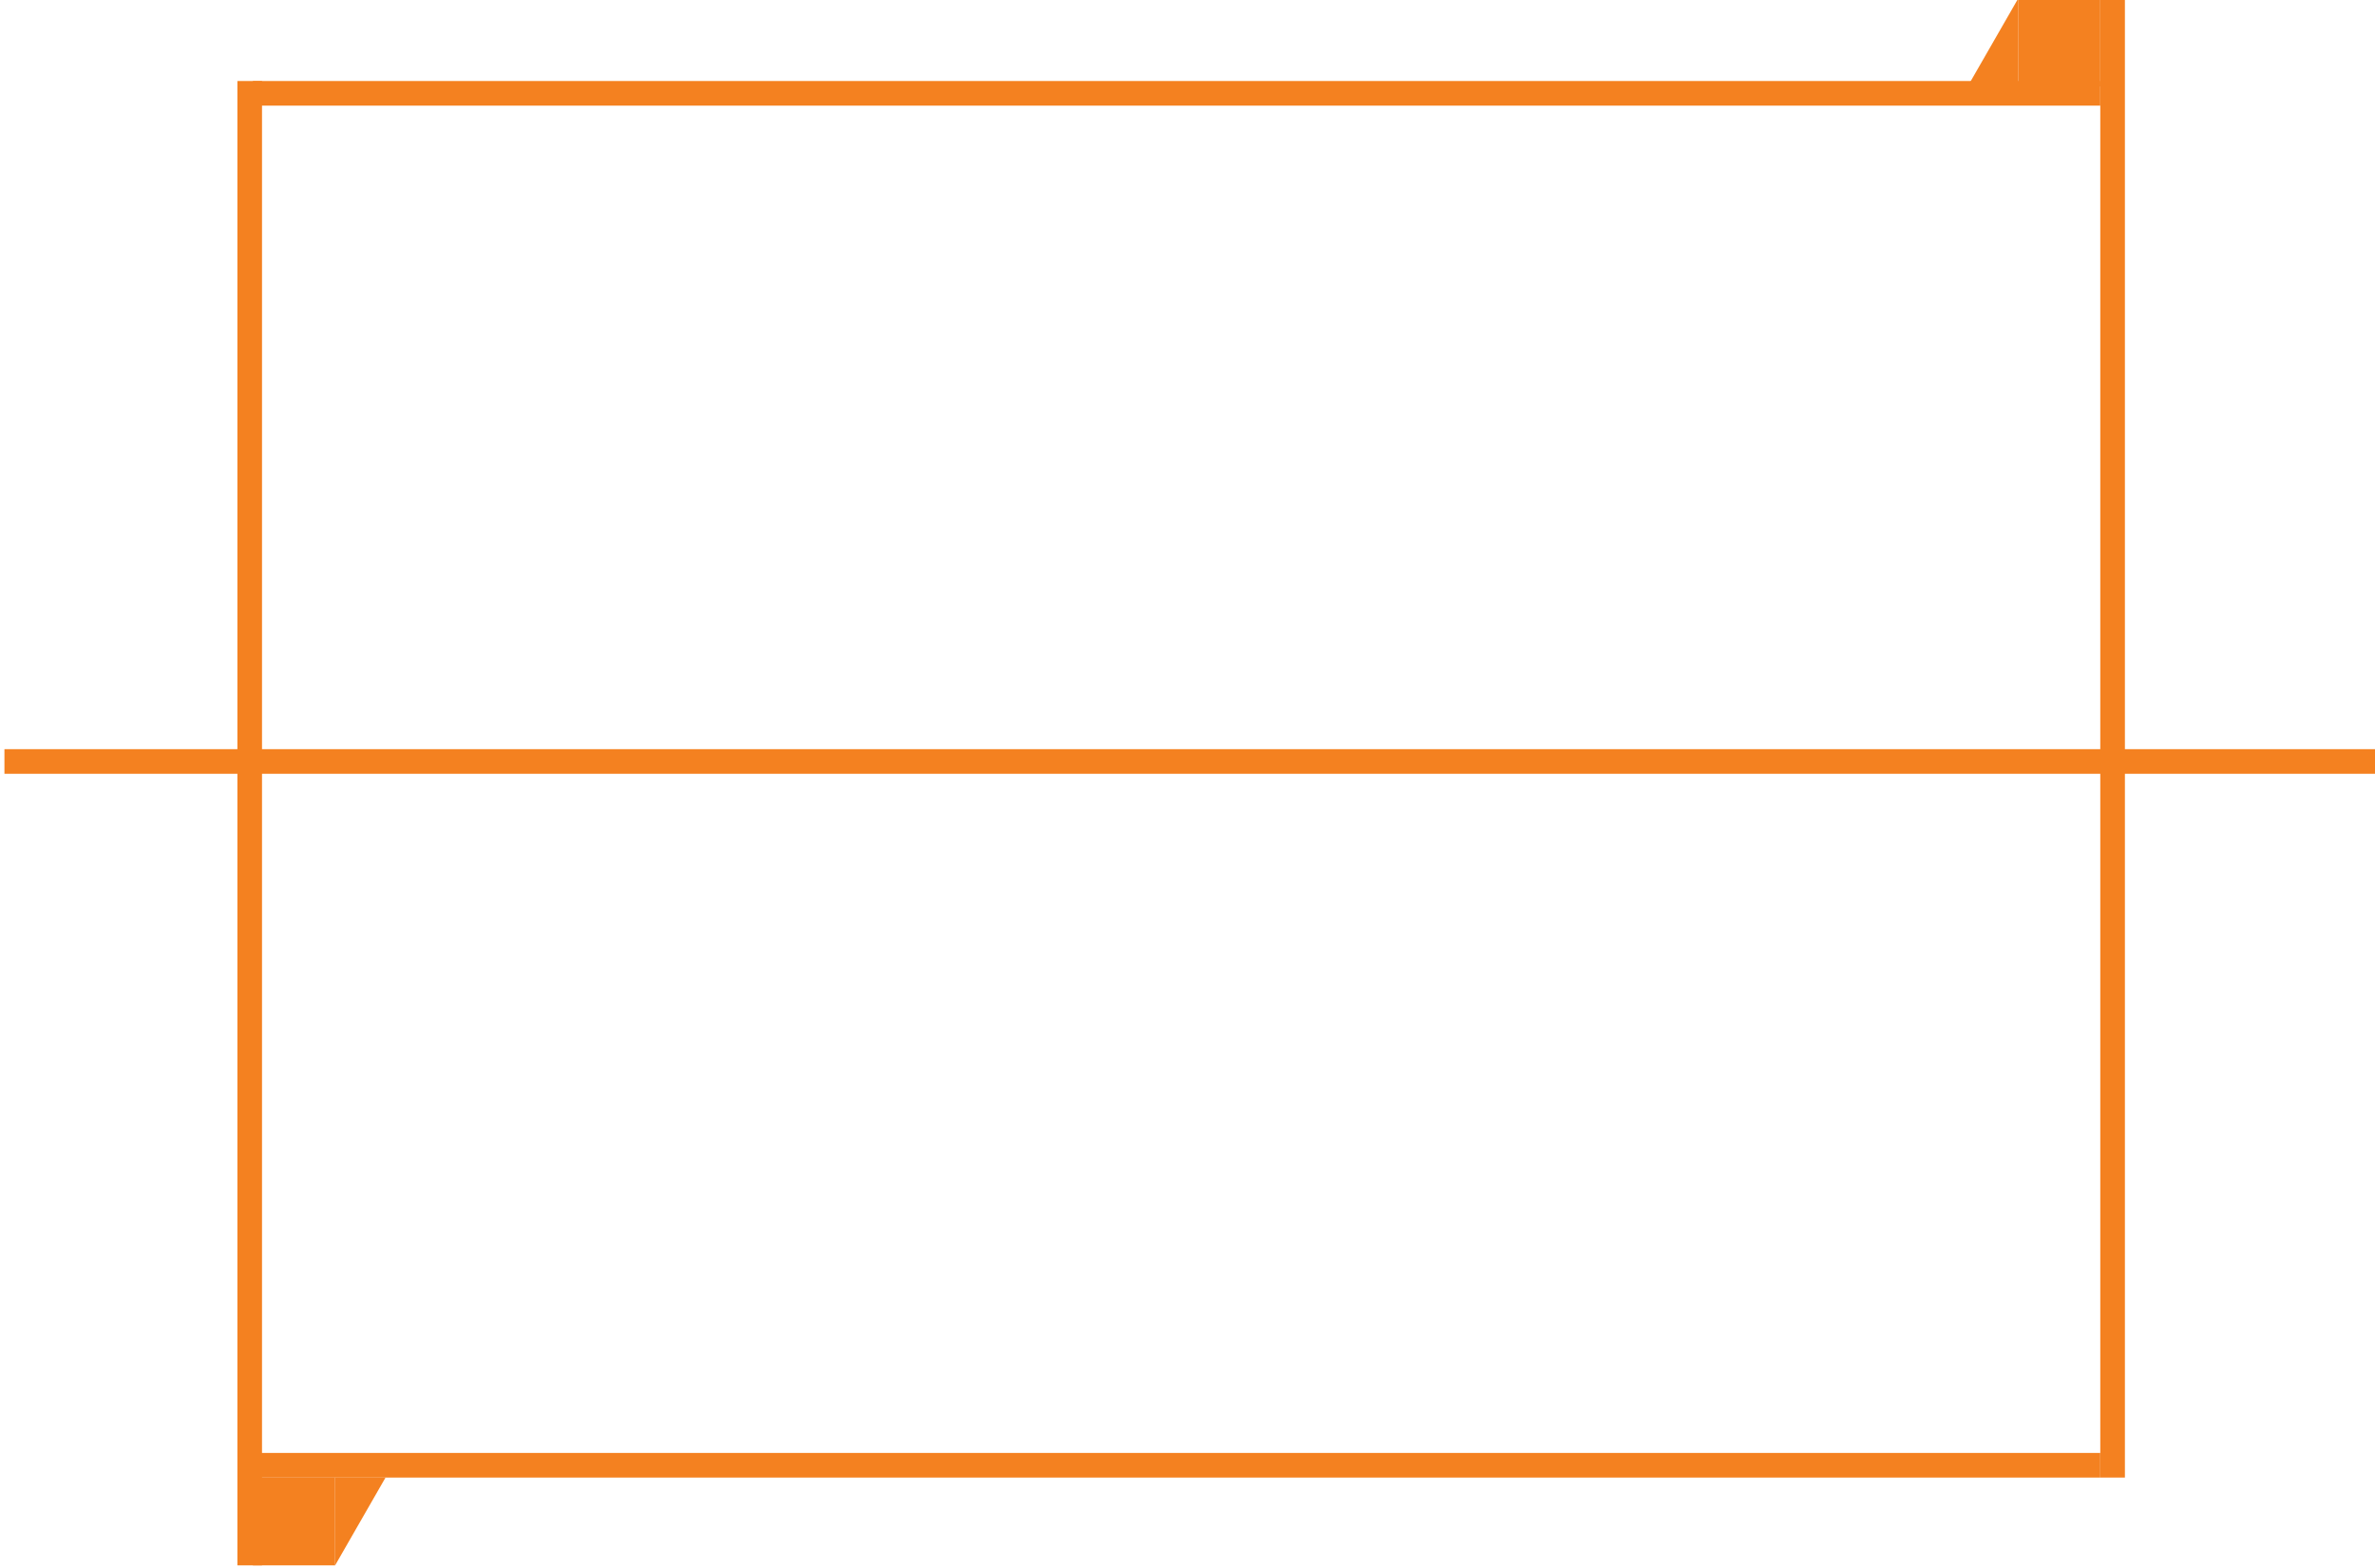
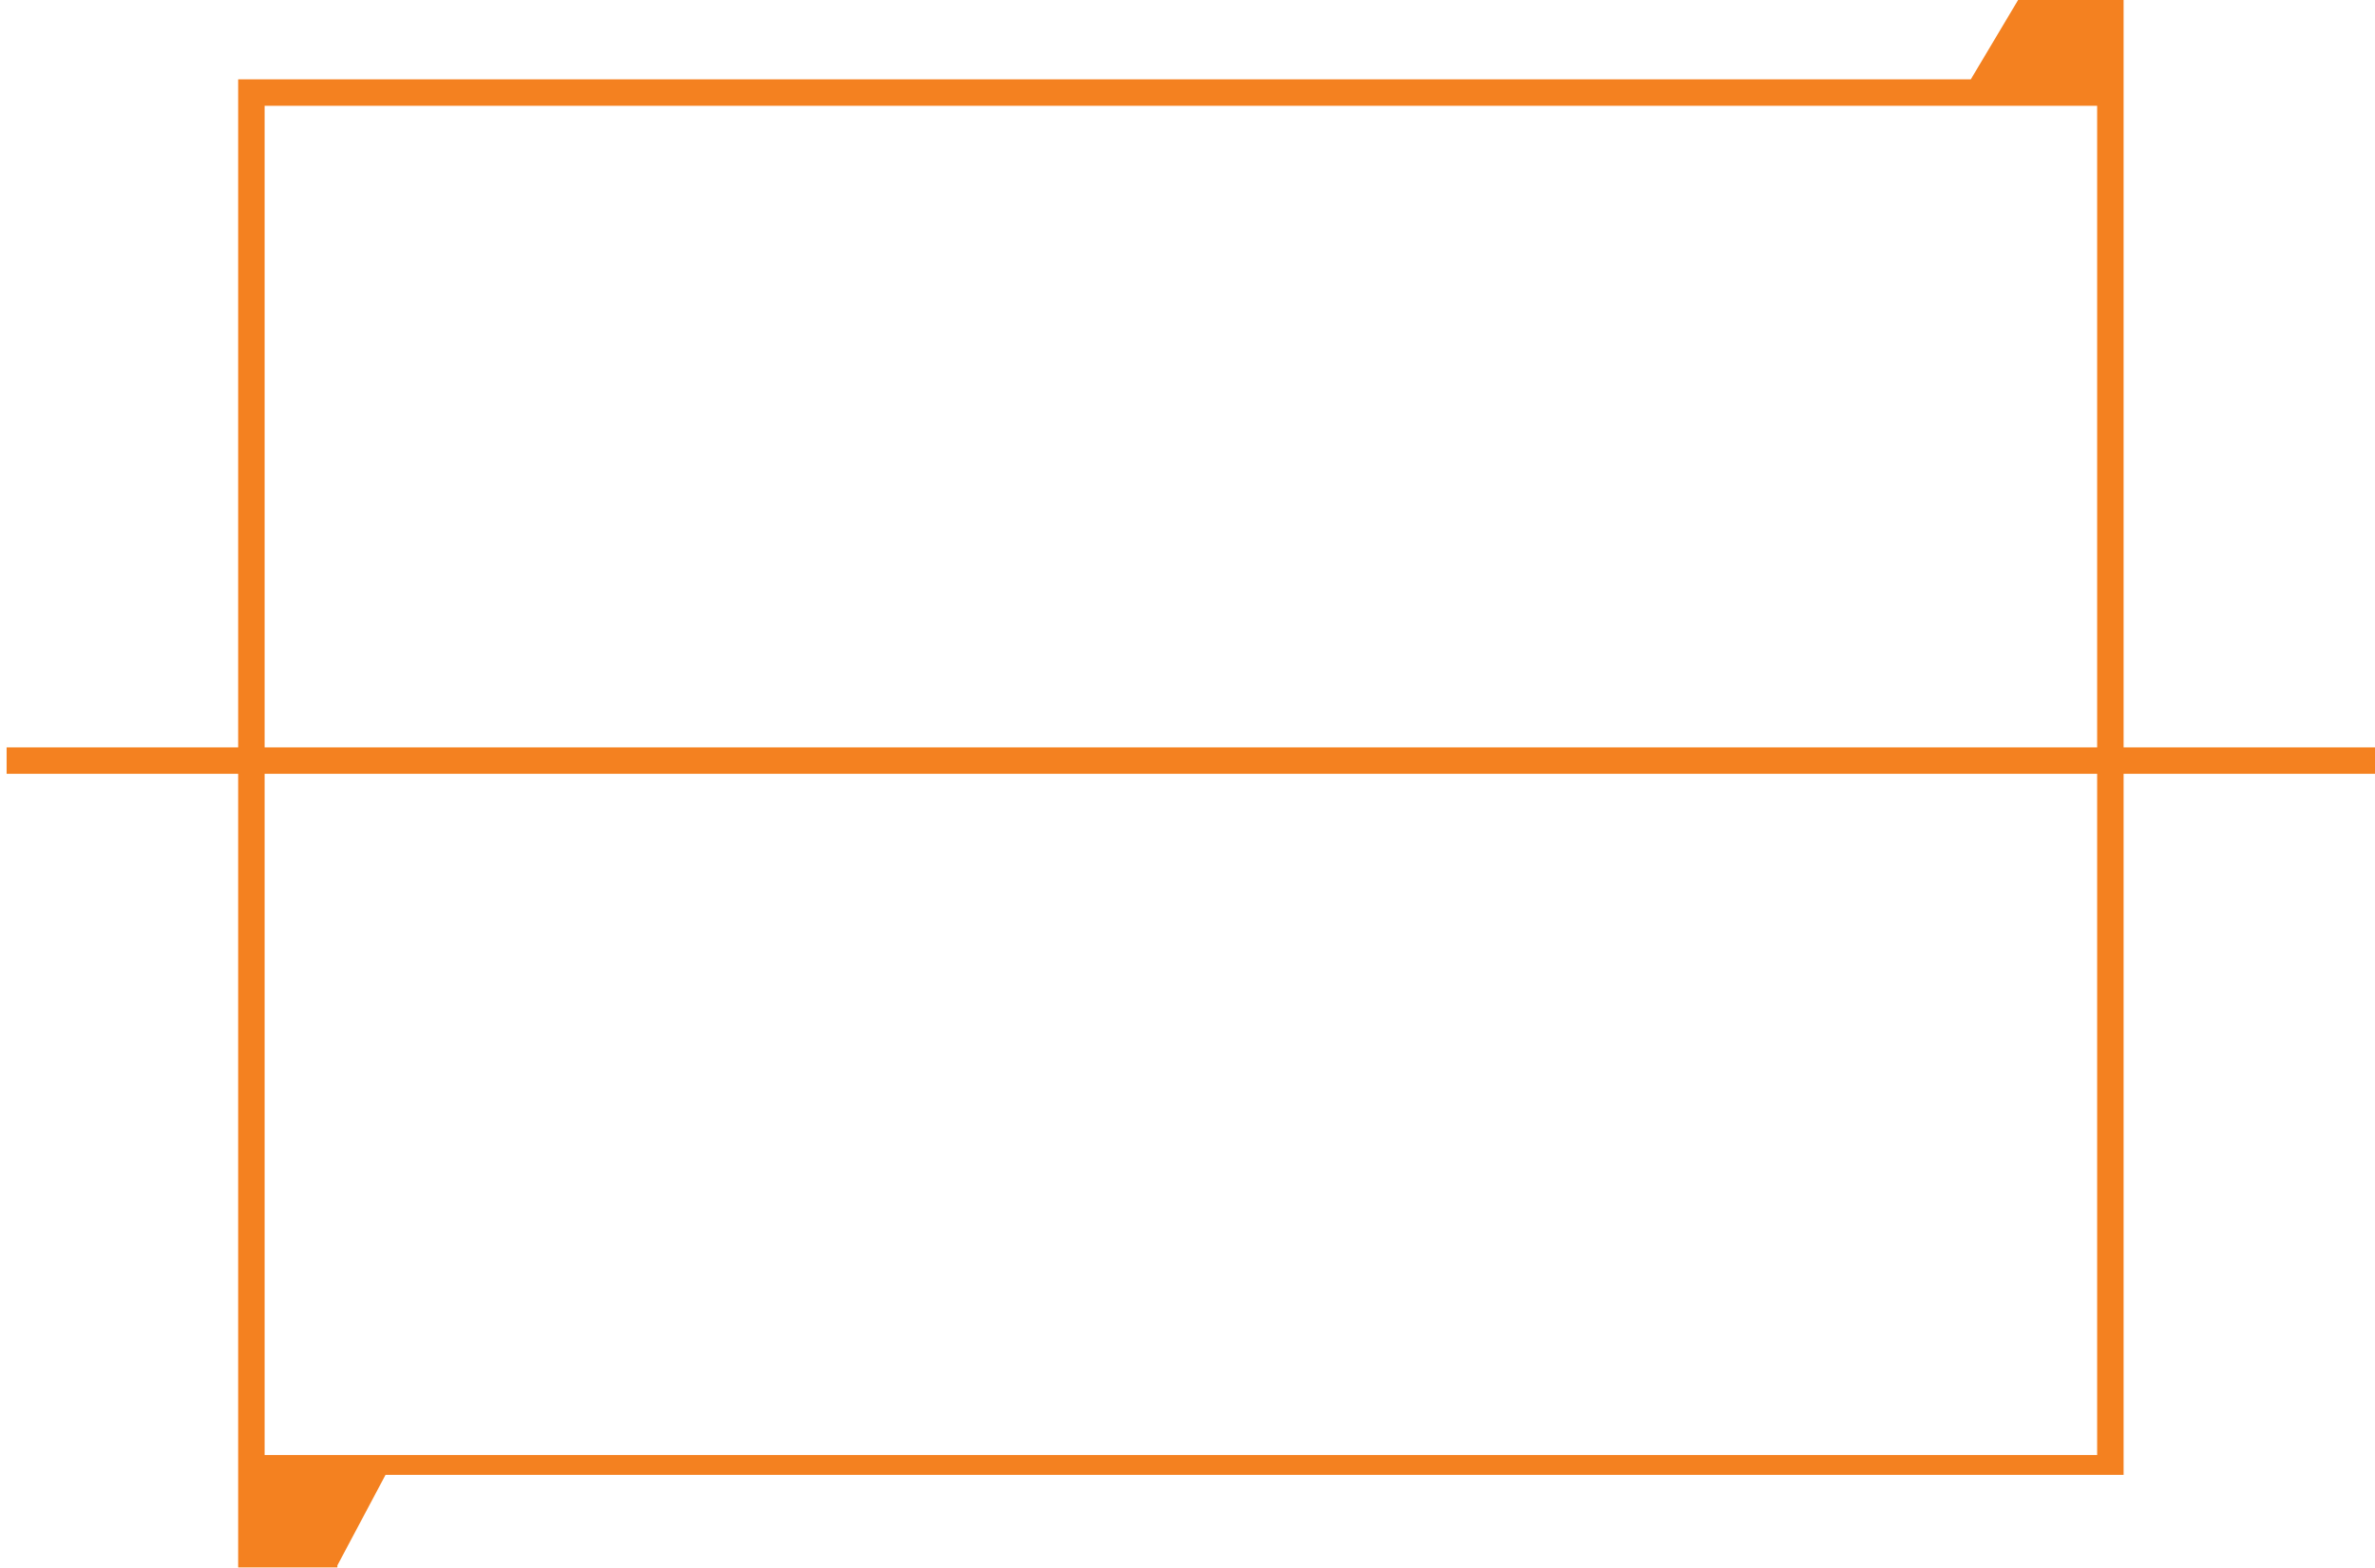
- <svg xmlns="http://www.w3.org/2000/svg" version="1.1" x="0px" y="0px" width="359px" height="237px" viewBox="-0.671 0.202 359 237" enable-background="new -0.671 0.202 359 237" xml:space="preserve">
-   <defs>
- </defs>
-   <rect x="37.558" y="12.451" fill="#F48120" width="279.245" height="3.723" />
-   <rect x="304.381" fill="#F48120" width="12.422" height="13.278" />
-   <polygon fill="#F48120" points="304.381,0 304.381,13.278 296.754,13.278 " />
-   <rect x="37.558" y="219.888" fill="#F48120" width="279.245" height="3.723" />
-   <rect x="37.558" y="223.61" fill="#F48120" width="12.423" height="13.277" />
-   <polygon fill="#F48120" points="49.98,236.892 49.98,223.613 57.605,223.613 " />
-   <rect x="35.213" y="12.451" fill="#F48120" width="3.721" height="224.437" />
-   <rect x="316.803" fill="#F48120" width="3.723" height="223.61" />
-   <rect y="113.477" fill="#F48120" width="358.685" height="3.723" />
+ <svg xmlns="http://www.w3.org/2000/svg" version="1.1" id="Layer_1" x="0px" y="0px" width="359px" height="237px" viewBox="0 0 359 237" enable-background="new 0 0 359 237" xml:space="preserve">
+   <path fill="#F48120" d="M359,113h-38V0h-4h-11.948l-7.152,12H38h-2v101H1v4h35v120h2h13v-0.311L58.276,223H317h4V117h38V113z M40,16  h277v97H40V16z M317,220H40V117h277V220z" />
</svg>
